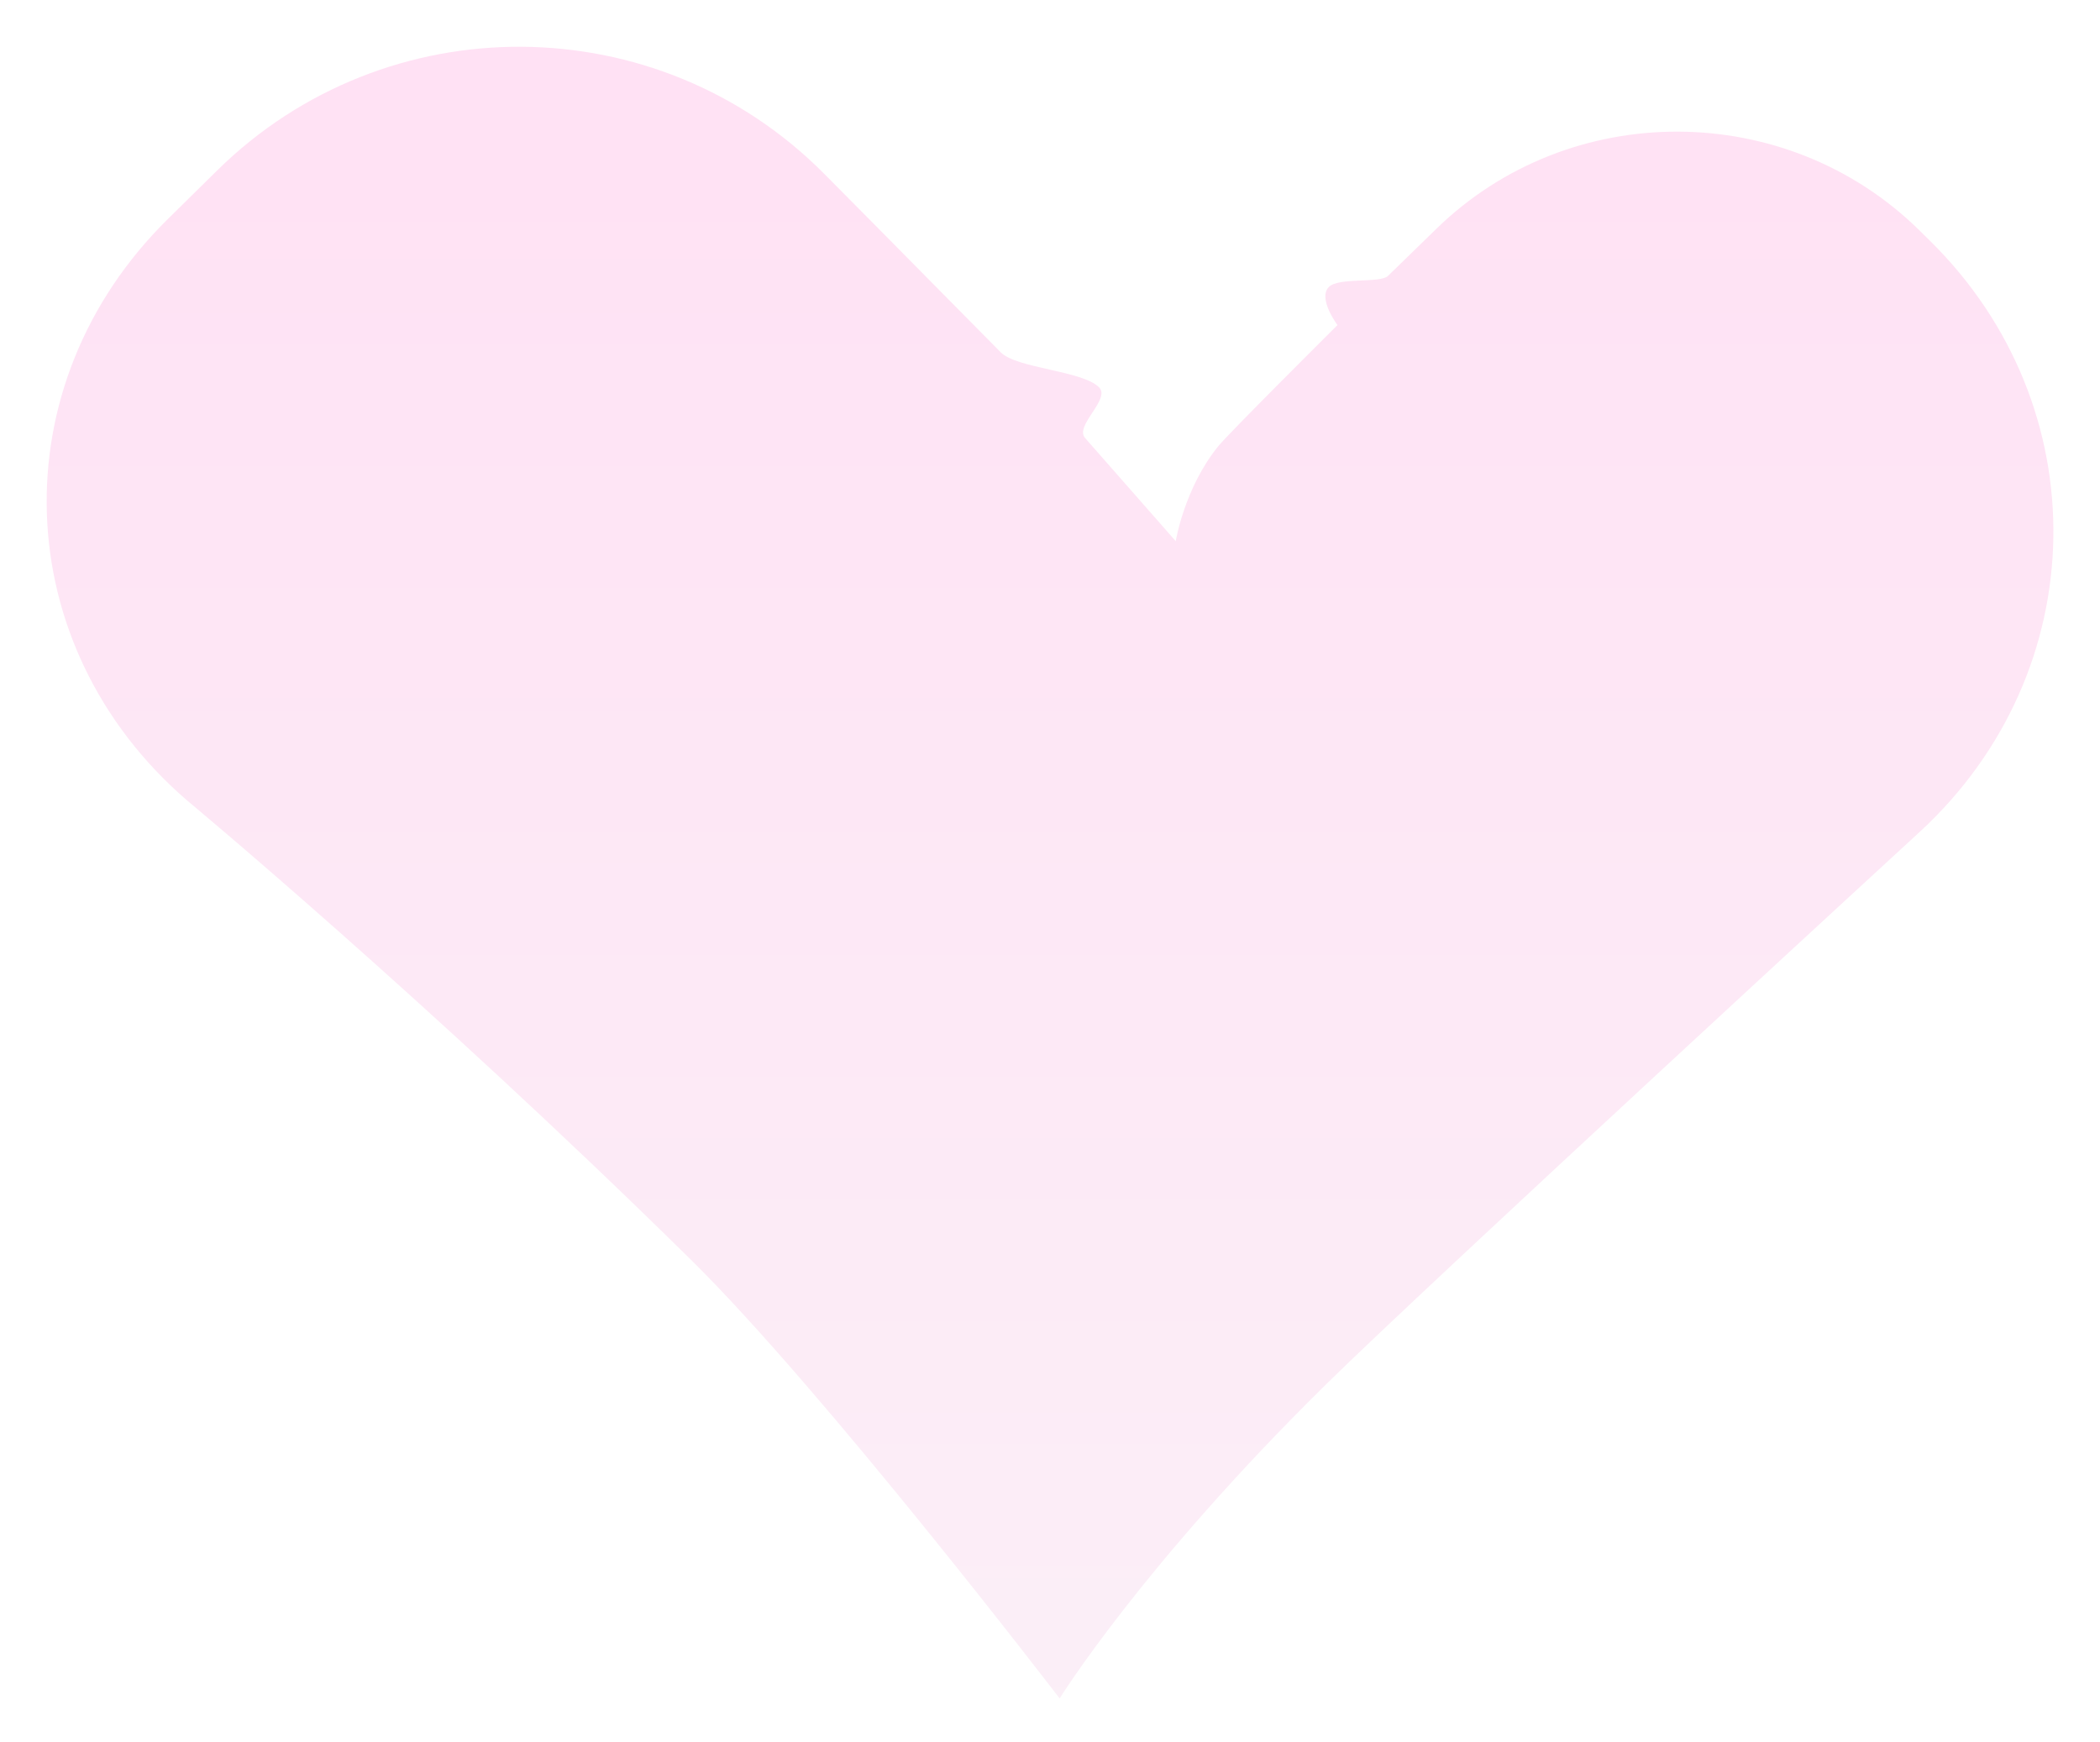
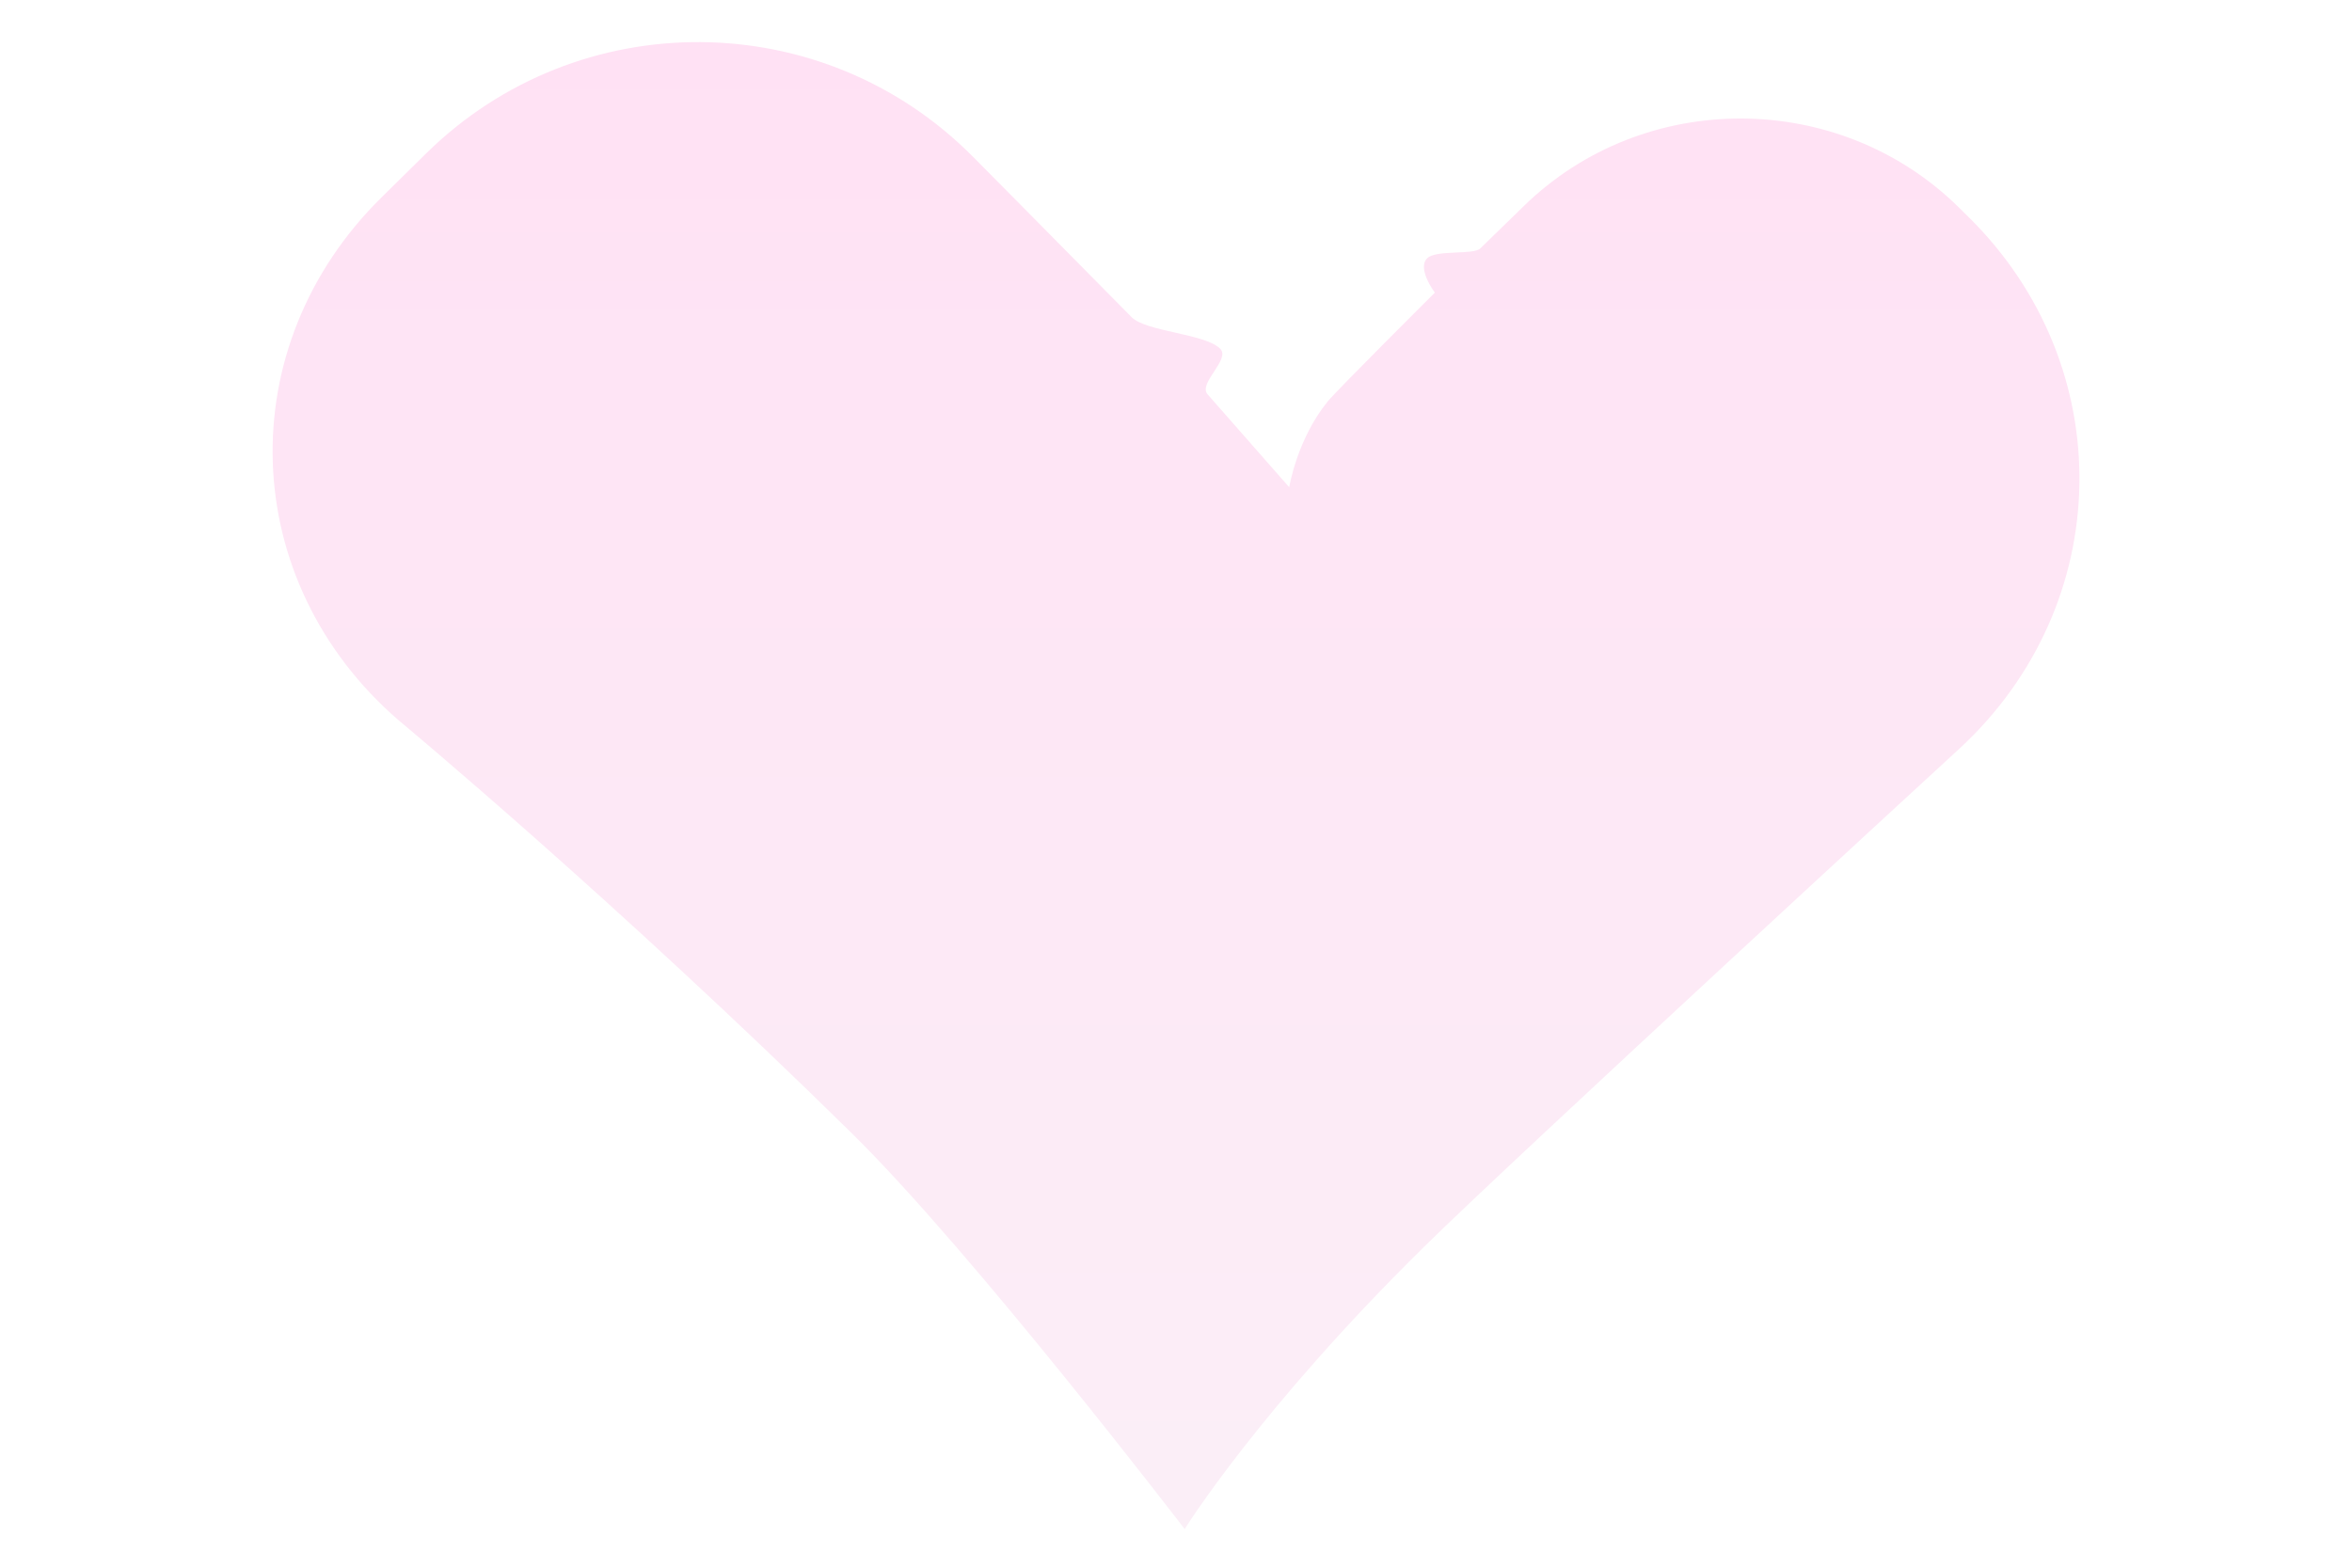
- <svg xmlns="http://www.w3.org/2000/svg" width="41px" height="34px" viewBox="0 0 41 34" version="1.1">
+ <svg xmlns="http://www.w3.org/2000/svg" width="51px" height="34px" viewBox="0 0 41 34" version="1.1">
  <description>Created with Sketch (http://www.bohemiancoding.com/sketch)</description>
  <defs>
    <linearGradient x1="50%" y1="0%" x2="50%" y2="131.819%" id="linearGradient-1">
      <stop stop-color="#FFE1F4" offset="0%" />
      <stop stop-color="#FAF3F8" offset="100%" />
    </linearGradient>
  </defs>
  <g id="Page-1" stroke="none" stroke-width="1" fill="none" fill-rule="evenodd">
    <g id="Divider" transform="translate(-8, -8)" fill="url(#linearGradient-1)">
      <path d="M26.045,18.567 C26.045,18.567 25.878,17.528 25.213,16.71 C25.009,16.458 22.887,14.347 22.887,14.347 C22.887,14.347 23.282,13.824 23.052,13.6 C22.859,13.412 22.052,13.534 21.902,13.388 L20.954,12.465 C18.346,9.925 14.122,9.942 11.527,12.497 L11.321,12.7 C8.03,15.94 8.121,21.108 11.514,24.238 C11.514,24.238 21.087,33.038 23.122,35.042 C26.7,38.564 28.312,41.163 28.312,41.163 C28.312,41.163 32.901,35.166 35.521,32.587 C40.693,27.494 45.354,23.624 45.354,23.624 C48.852,20.6 49.016,15.518 45.721,12.275 L44.759,11.327 C41.464,8.083 36.161,8.109 32.9,11.402 C32.9,11.402 31.271,13.044 29.461,14.88 C29.15,15.195 27.865,15.235 27.541,15.564 C27.31,15.799 28.041,16.322 27.809,16.559" id="Path-7" transform="translate(28.5, 25) scale(-1, 1) translate(-28.5, -25) " />
    </g>
  </g>
</svg>
